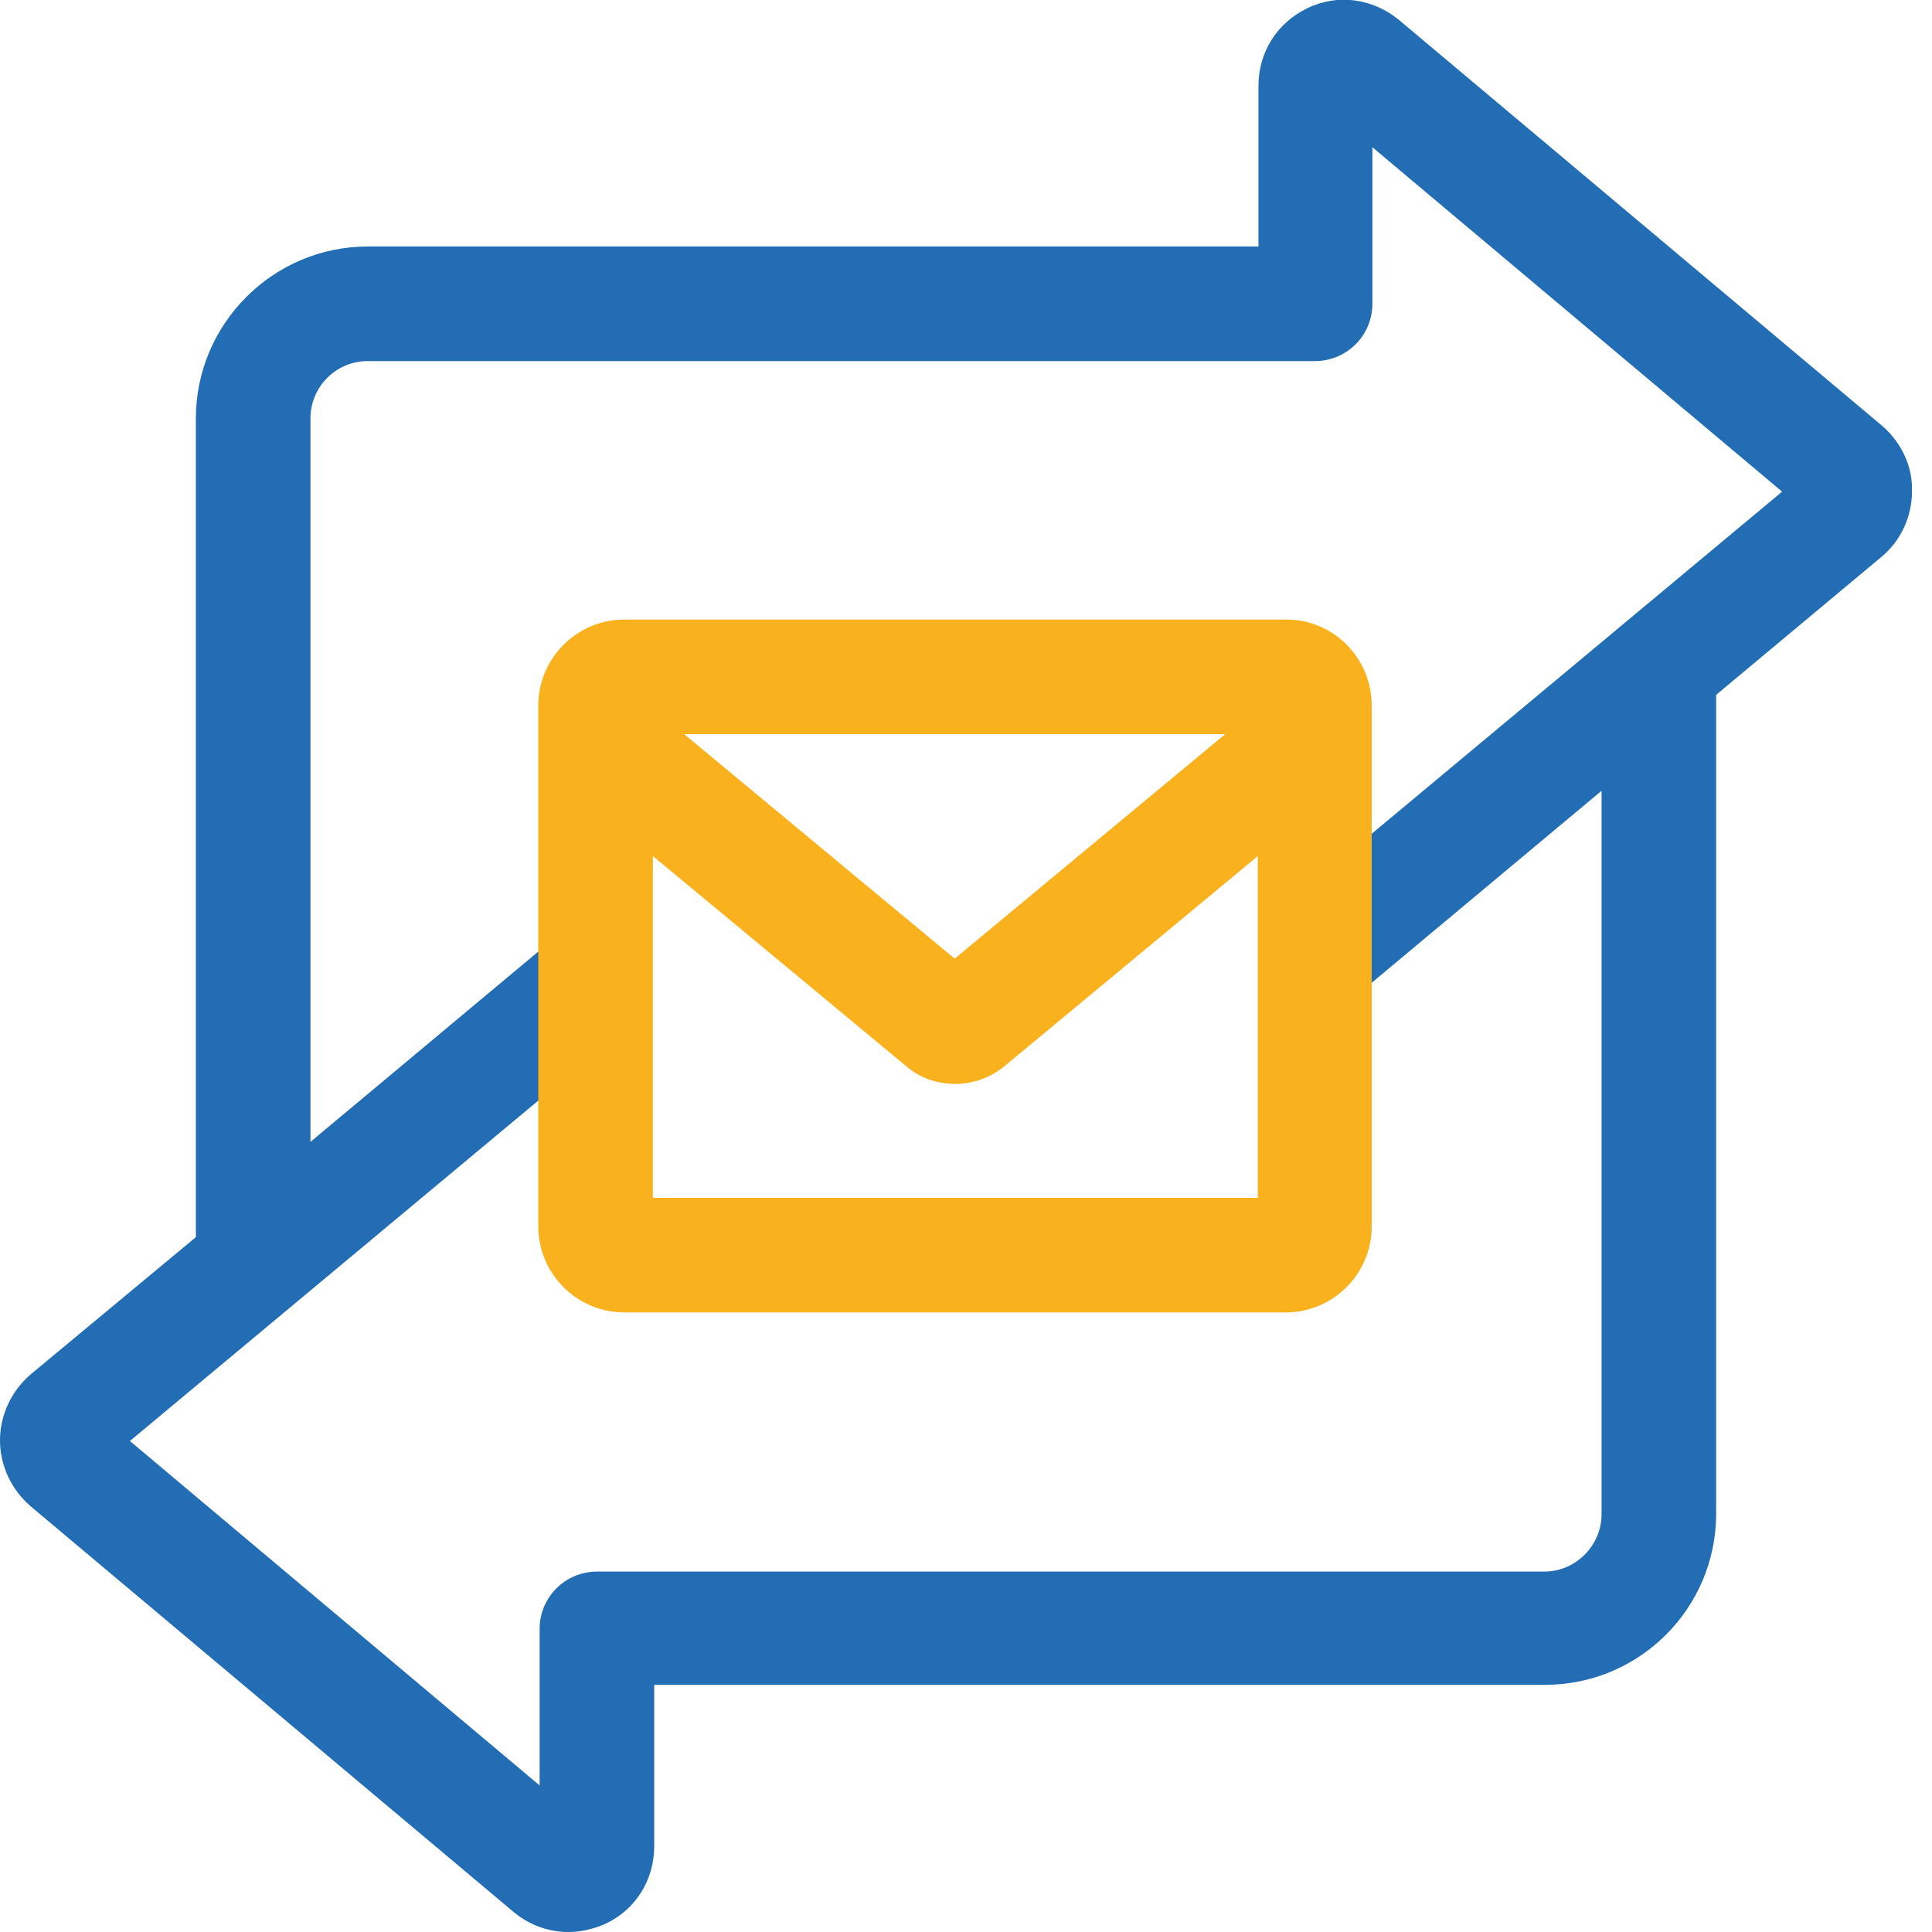
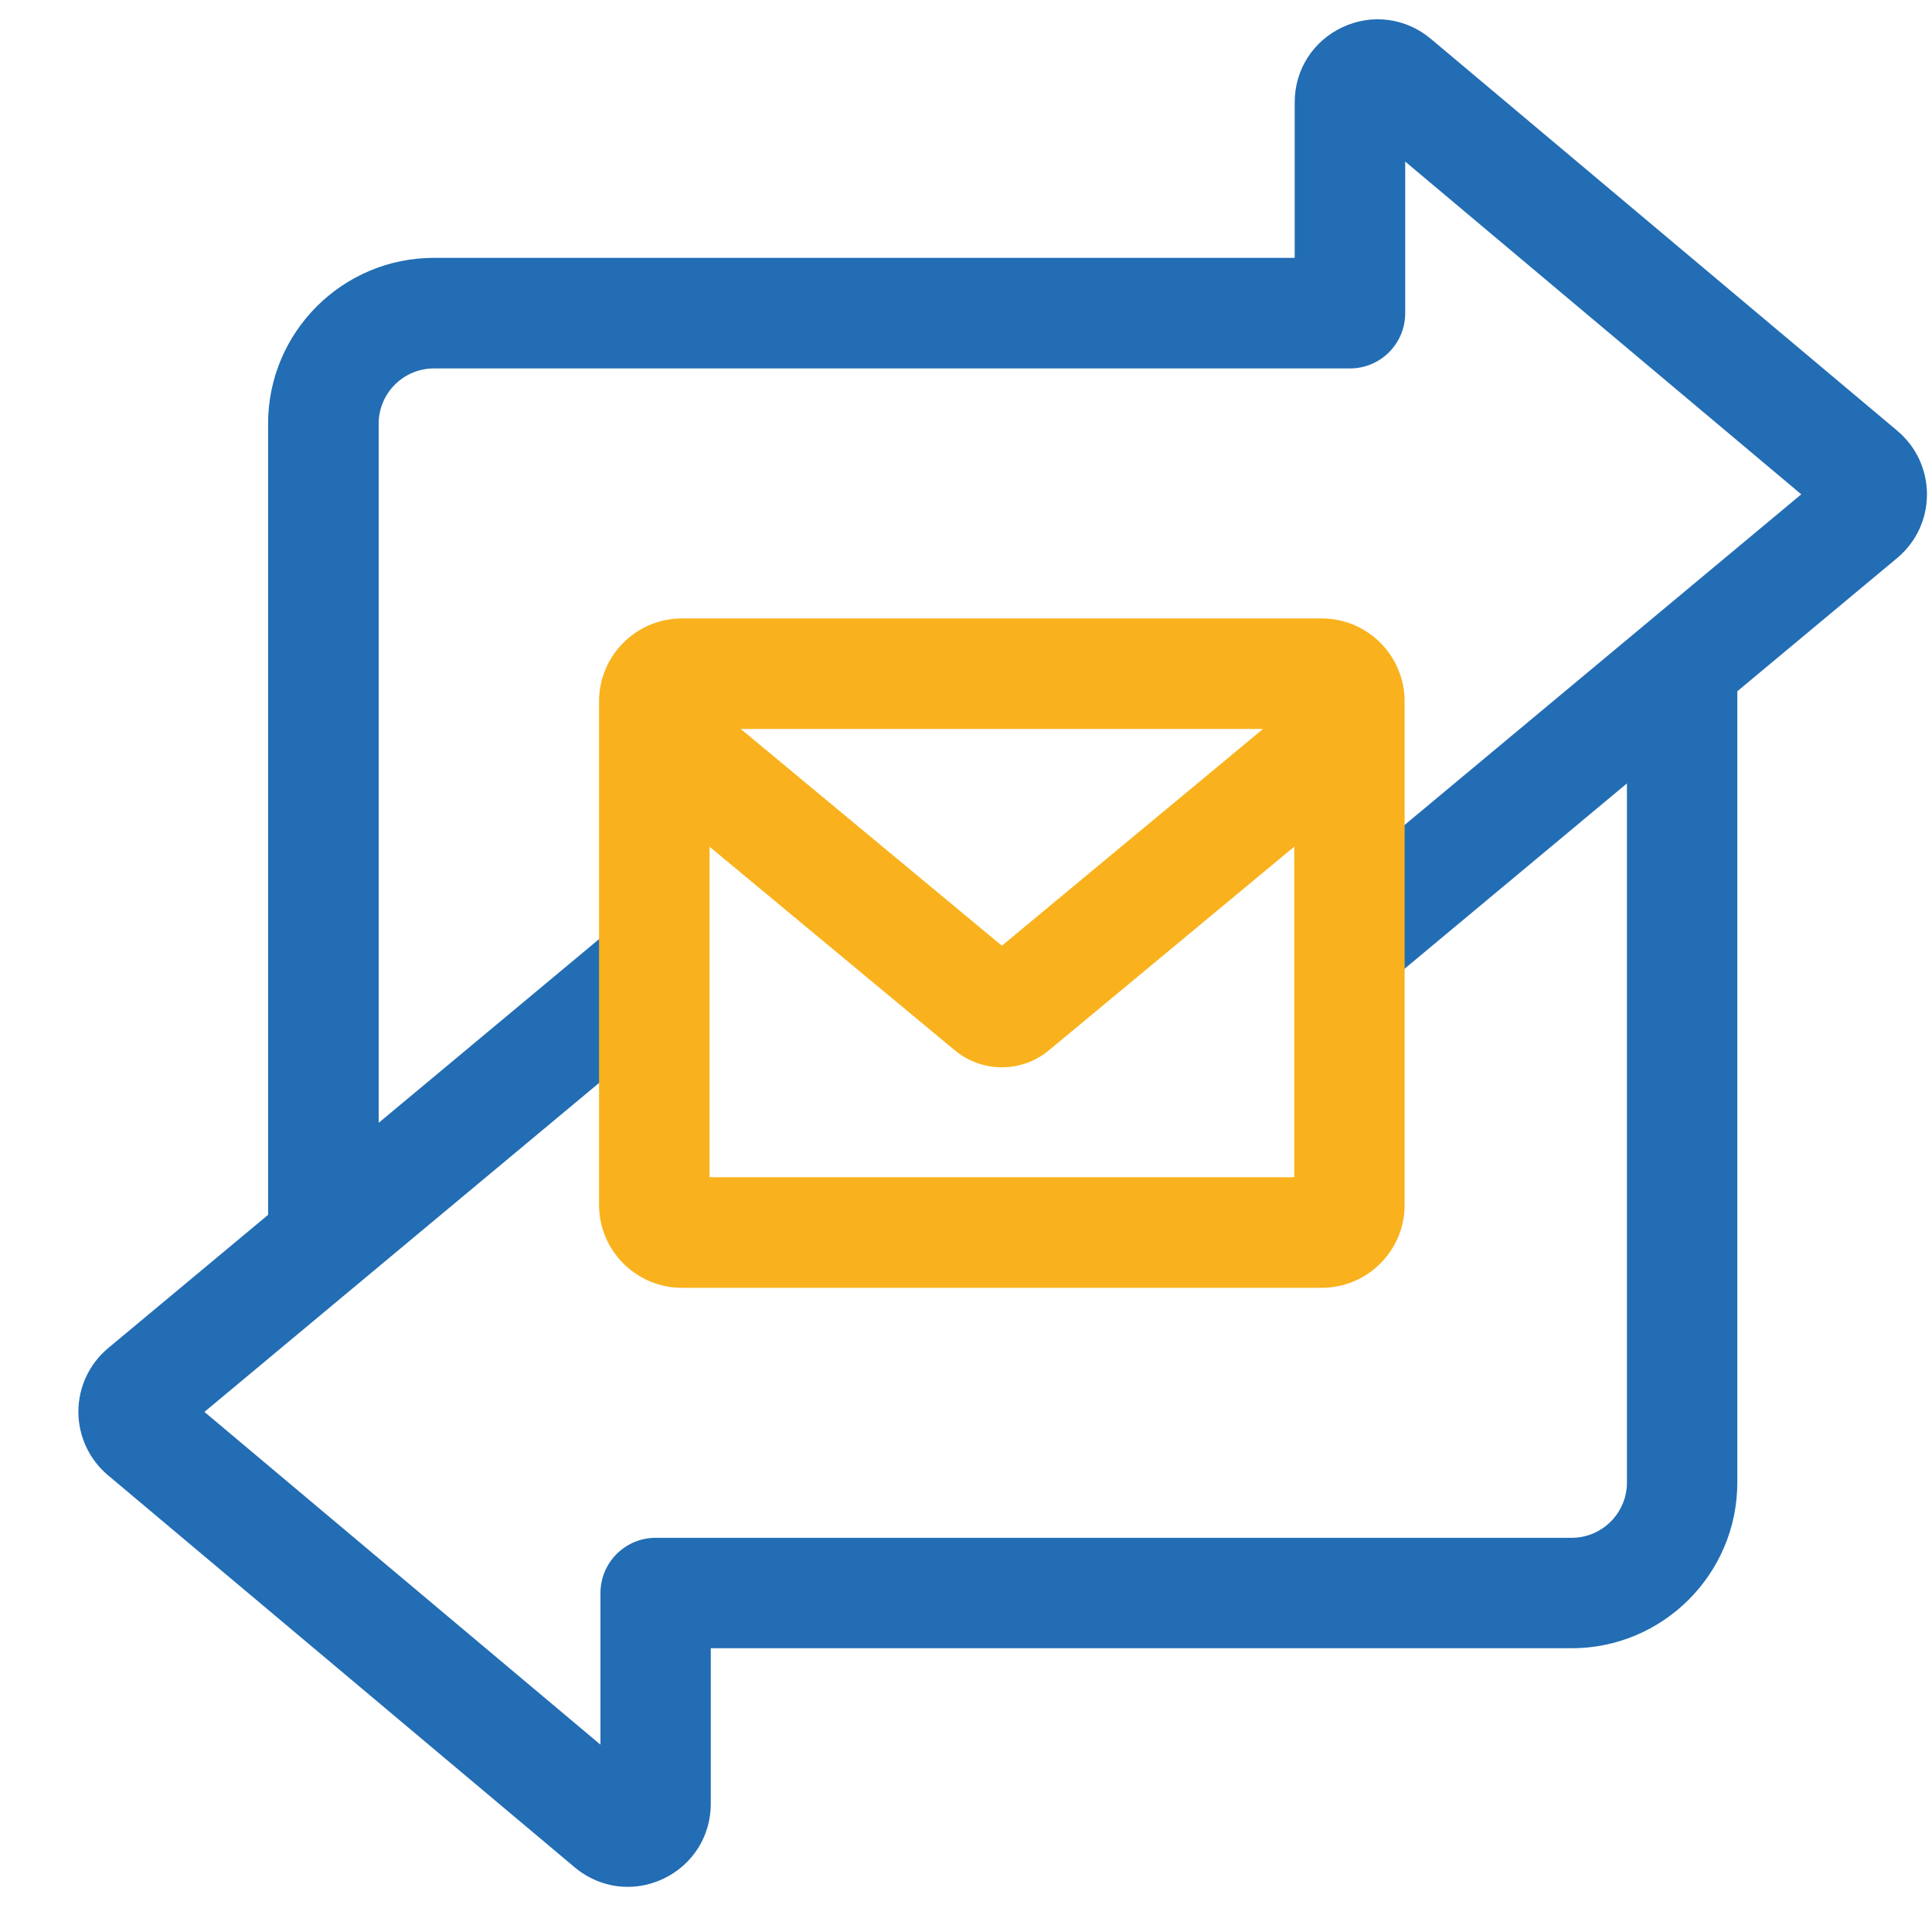
- <svg xmlns="http://www.w3.org/2000/svg" width="24" height="24" viewBox="0 0 290 290" fill="none">
-   <path d="M282.5,63.9L210,3c-3.9-3.2-9.1-4-13.7-1.8s-7.4,6.6-7.4,11.7V37H55.2C41,37,29.4,48.6,29.4,62.8v122.9L4.6,206.3c-2.9,2.5-4.6,6.1-4.6,9.9c0,3.8,1.7,7.4,4.6,9.9L77.1,287c2.4,2,5.3,3,8.2,3c1.8,0,3.7-0.4,5.5-1.2c4.6-2.1,7.4-6.6,7.4-11.7v-24.2h133.7c14.2,0,25.7-11.5,25.7-25.7V104.3l24.8-20.7c2.9-2.4,4.6-6,4.6-9.9C287.1,70,285.4,66.4,282.5,63.9z M194.2,134.9c-3.6,3-4.1,8.4-1.1,12.1s8.4,4.1,12.1,1.1l35.2-29.4v108.6c0,4.7-3.9,8.6-8.6,8.6H89.6c-4.7,0-8.6,3.8-8.6,8.6v23.5l-61.5-51.7l73.3-61.1c3.6-3,4.1-8.4,1.1-12.1s-8.4-4.1-12.1-1.1l-35.2,29.4V62.8c0-4.7,3.8-8.6,8.6-8.6h142.2c4.7,0,8.6-3.8,8.6-8.6V22.1l61.5,51.7L194.2,134.9z" fill="#226DB4" />
-   <path d="M193.1,93H93.7c-7.1,0-12.9,5.8-12.9,12.9v78.2c0,7.1,5.8,12.9,12.9,12.9h99.3c7.1,0,12.9-5.8,12.9-12.9v-78.2C205.9,98.8,200.2,93,193.1,93z M183.9,110.2l-40.6,33.7l-40.6-33.7H183.9z M98,179.8v-51.3l38.1,31.6c2.1,1.8,4.7,2.6,7.3,2.6s5.2-0.9,7.3-2.6l38.1-31.6v51.3H98z" fill="#F9B21D" />
+ <svg xmlns="http://www.w3.org/2000/svg" width="300" height="300" viewBox="0 0 300 300" fill="none" role="img" aria-label="ZeptoMail logo">
+   <path fill="#226DB4" d="m294.65,66.92L222.18,6.03c-3.87-3.25-9.13-3.95-13.71-1.81-4.58,2.14-7.43,6.61-7.43,11.66v24.16H67.37c-14.19,0-25.74,11.54-25.74,25.74v122.86l-24.83,20.69c-2.93,2.45-4.62,6.04-4.63,9.86,0,3.82,1.67,7.42,4.59,9.88l72.47,60.88c2.39,2,5.29,3.04,8.24,3.04,1.84,0,3.71-.4,5.47-1.23,4.58-2.14,7.43-6.61,7.43-11.66v-24.16h133.66c14.19,0,25.74-11.54,25.74-25.74v-122.86l24.82-20.69c2.94-2.45,4.62-6.04,4.63-9.86,0-3.82-1.66-7.42-4.59-9.88Zm-88.25,70.93c-3.64,3.03-4.13,8.44-1.1,12.08,3.03,3.64,8.44,4.13,12.08,1.1l35.25-29.38v108.56c0,4.73-3.85,8.58-8.58,8.58H101.82c-4.74,0-8.58,3.84-8.58,8.58v23.54l-61.5-51.67,73.29-61.09c3.64-3.03,4.13-8.44,1.1-12.08-3.03-3.64-8.44-4.13-12.08-1.1l-35.25,29.38v-108.56c0-4.73,3.85-8.58,8.58-8.58h142.24c4.74,0,8.58-3.84,8.58-8.58v-23.54l61.5,51.67-73.29,61.09Z" />
+   <path fill="#F9B21D" d="m205.25,96.03h-99.36c-7.09,0-12.87,5.77-12.87,12.87v78.2c0,7.09,5.77,12.87,12.87,12.87h99.35c7.1,0,12.87-5.77,12.87-12.87v-78.2c0-7.09-5.77-12.87-12.87-12.87Zm-9.13,17.16l-40.55,33.66-40.55-33.66h81.1Zm-85.94,69.62v-51.33l38.08,31.61c2.12,1.76,4.71,2.64,7.31,2.64s5.19-.88,7.31-2.64l38.09-31.62v51.33h-90.78Z" />
</svg>
